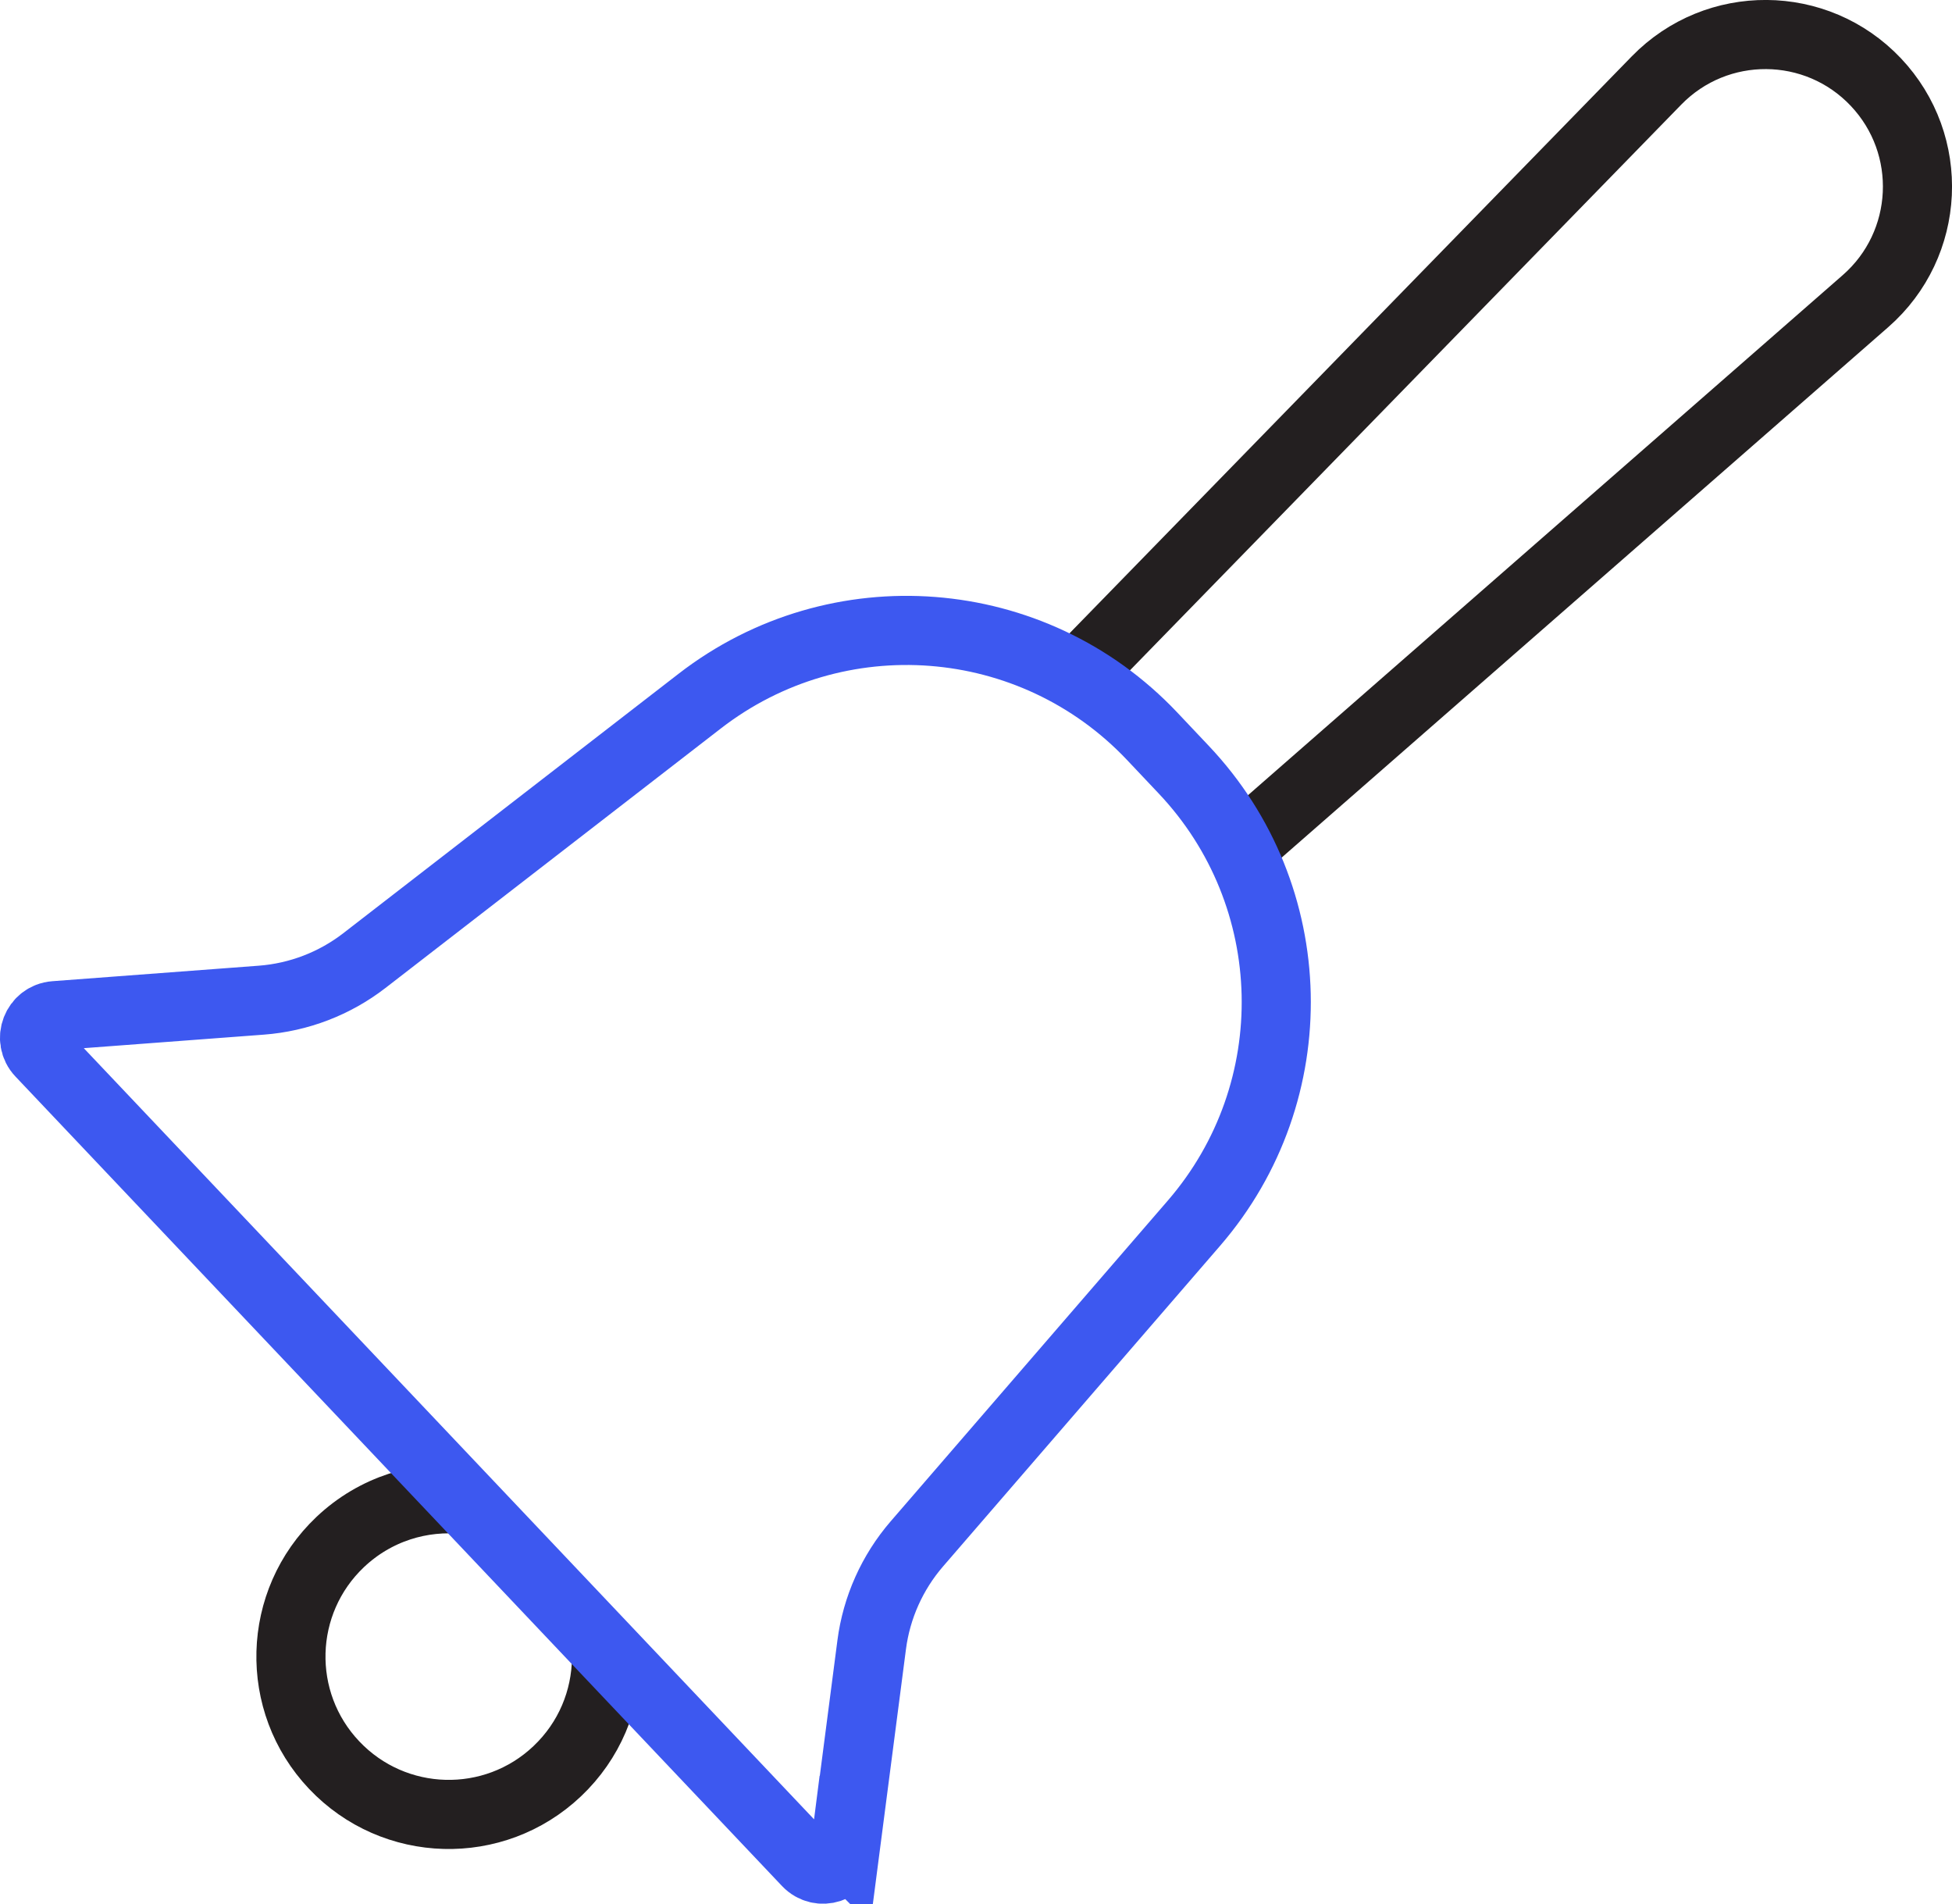
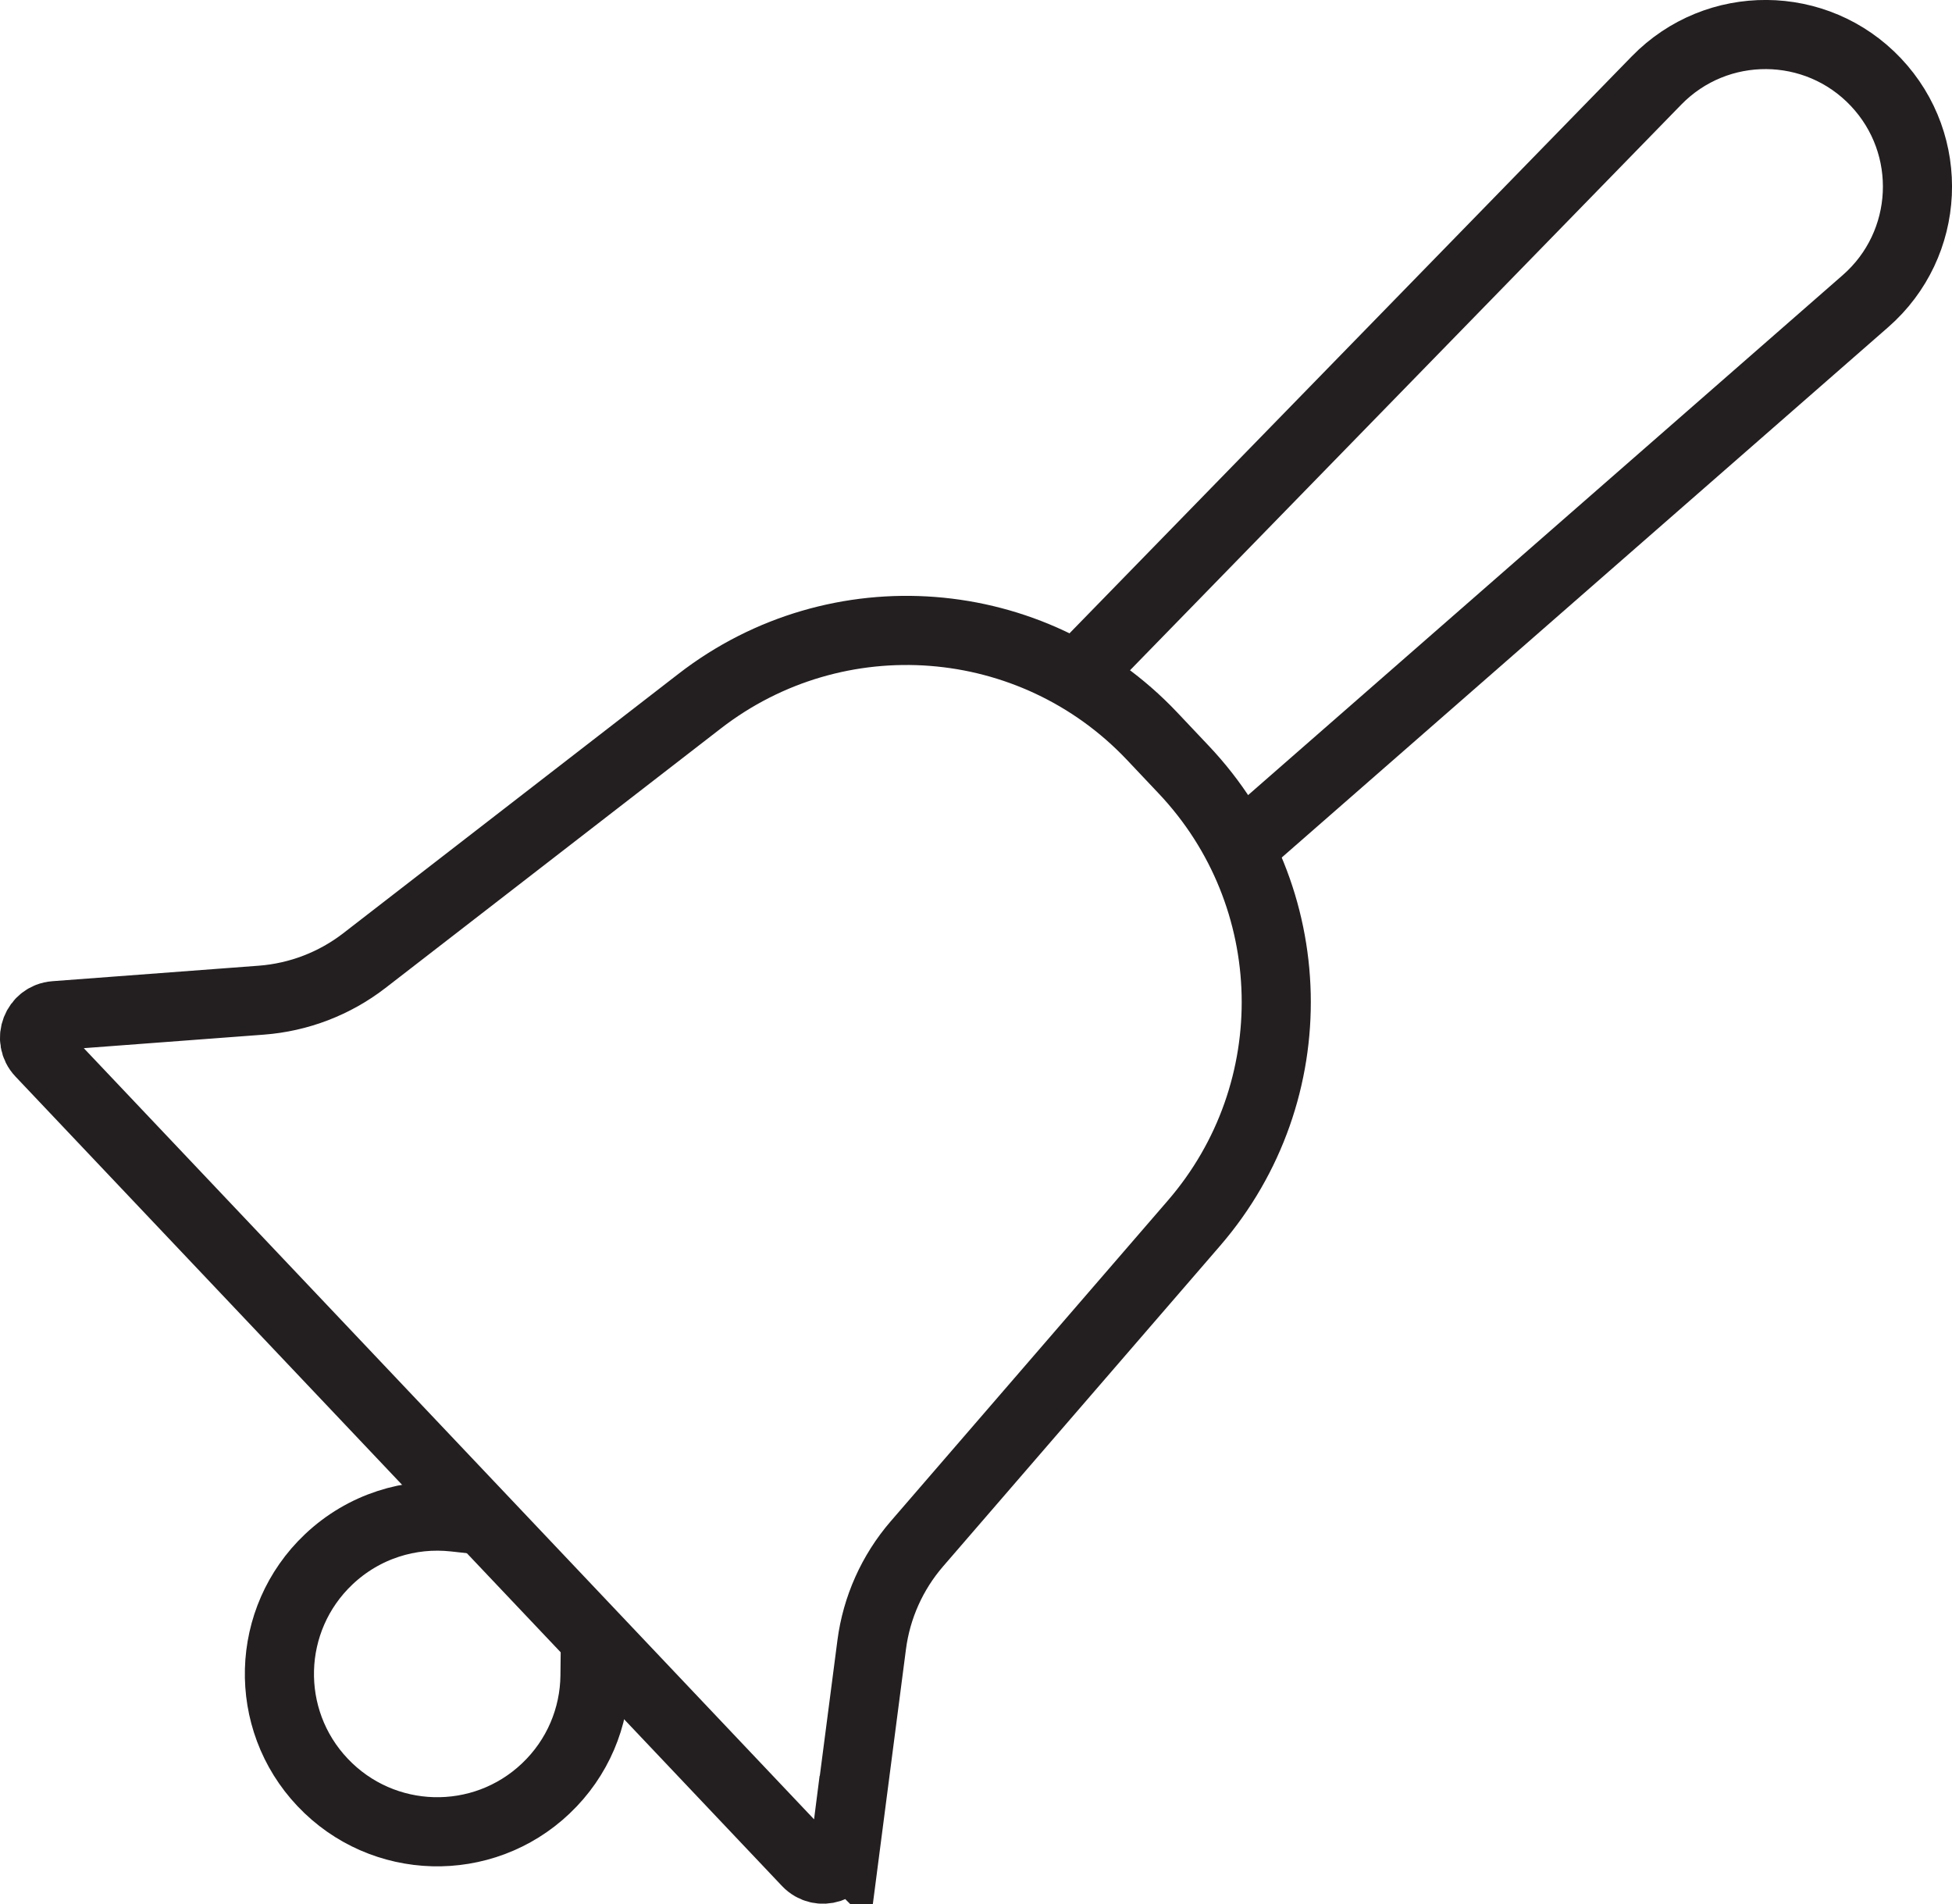
<svg xmlns="http://www.w3.org/2000/svg" id="Layer_2" viewBox="0 0 338.9 330.46">
  <defs>
-     <style>.cls-1,.cls-2{stroke:#231f20;}.cls-1,.cls-2,.cls-3{fill:none;stroke-miterlimit:10;stroke-width:12px;}.cls-2,.cls-3{stroke-linecap:square;}.cls-3{stroke:#3d58f0;}</style>
+     <style>.cls-1,.cls-2{fill:none;stroke:#231f20;stroke-miterlimit:10;stroke-width:12px;}.cls-2{stroke-linecap:square;}</style>
  </defs>
  <g id="Layer_1-2">
    <g>
      <path class="cls-2" d="M218.96,144l104.92-91.73c11.29-9.87,12.1-27.14,1.79-38.03h0c-10.31-10.89-27.6-11.01-38.07-.27l-96.92,99.43" />
-       <path class="cls-1" d="M80.92,260.32c-7.73-.85-15.76,1.58-21.85,7.34-10.99,10.41-11.46,27.75-1.05,38.73,10.41,10.99,27.75,11.46,38.73,1.05,5.6-5.3,8.47-12.41,8.55-19.56" />
-       <path class="cls-3" d="M146.71,321.12l4.63-35.62c.84-6.47,3.57-12.56,7.83-17.5l48.13-55.69c19.71-22.81,18.93-56.84-1.8-78.73l-2.75-2.91-2.75-2.91c-20.73-21.89-54.67-24.51-78.52-6.06l-58.22,45.04c-5.16,3.99-11.39,6.38-17.9,6.87l-35.82,2.69c-3.21,.24-4.71,4.11-2.49,6.45l66.54,70.25,66.54,70.25c2.22,2.34,6.16,1.06,6.57-2.14Z" />
+       <path class="cls-2" d="M78.92,263.33c-7.73-.85-15.76,1.58-21.85,7.34-10.99,10.41-11.46,27.75-1.05,38.73,10.41,10.99,27.75,11.46,38.73,1.05,5.6-5.3,8.47-12.41,8.55-19.56" />
+       <path class="cls-1" d="M146.71,321.12l4.63-35.62c.84-6.47,3.57-12.56,7.83-17.5l48.13-55.69c19.71-22.81,18.93-56.84-1.8-78.73l-2.75-2.91-2.75-2.91c-20.73-21.89-54.67-24.51-78.52-6.06l-58.22,45.04c-5.16,3.99-11.39,6.38-17.9,6.87l-35.82,2.69c-3.21,.24-4.71,4.11-2.49,6.45l66.54,70.25,66.54,70.25c2.22,2.34,6.16,1.06,6.57-2.14Z" />
    </g>
  </g>
</svg>
